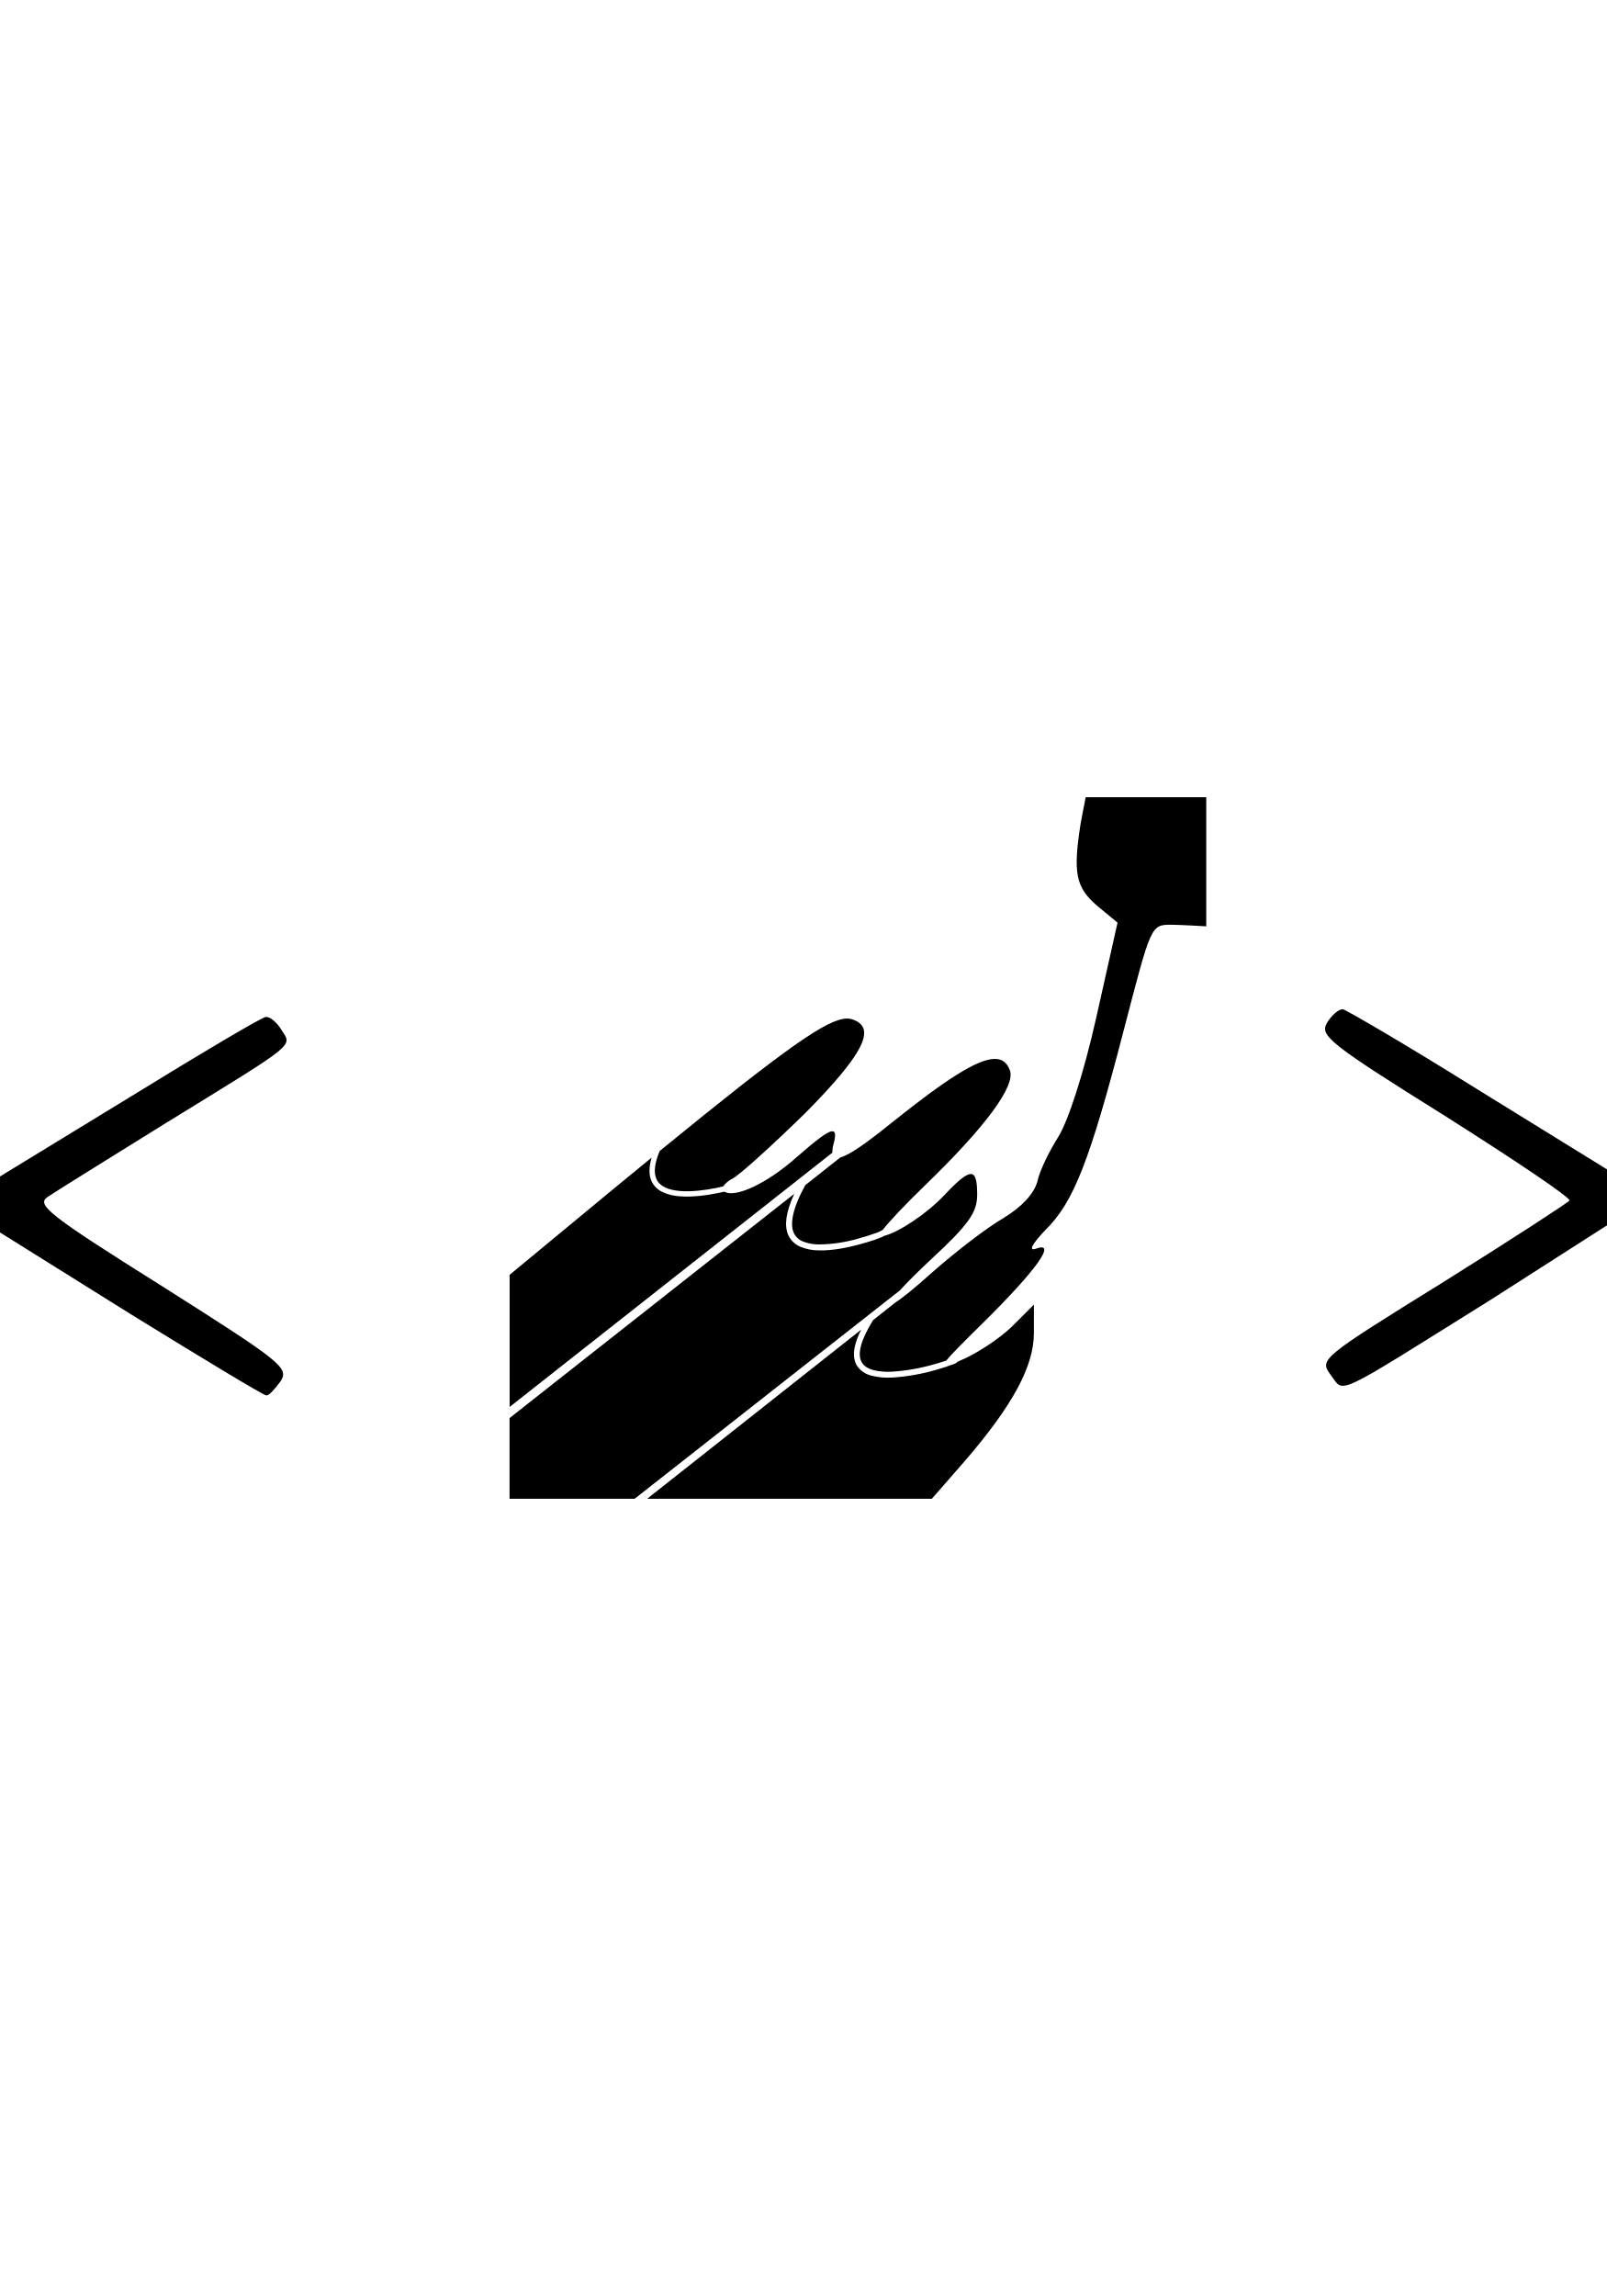
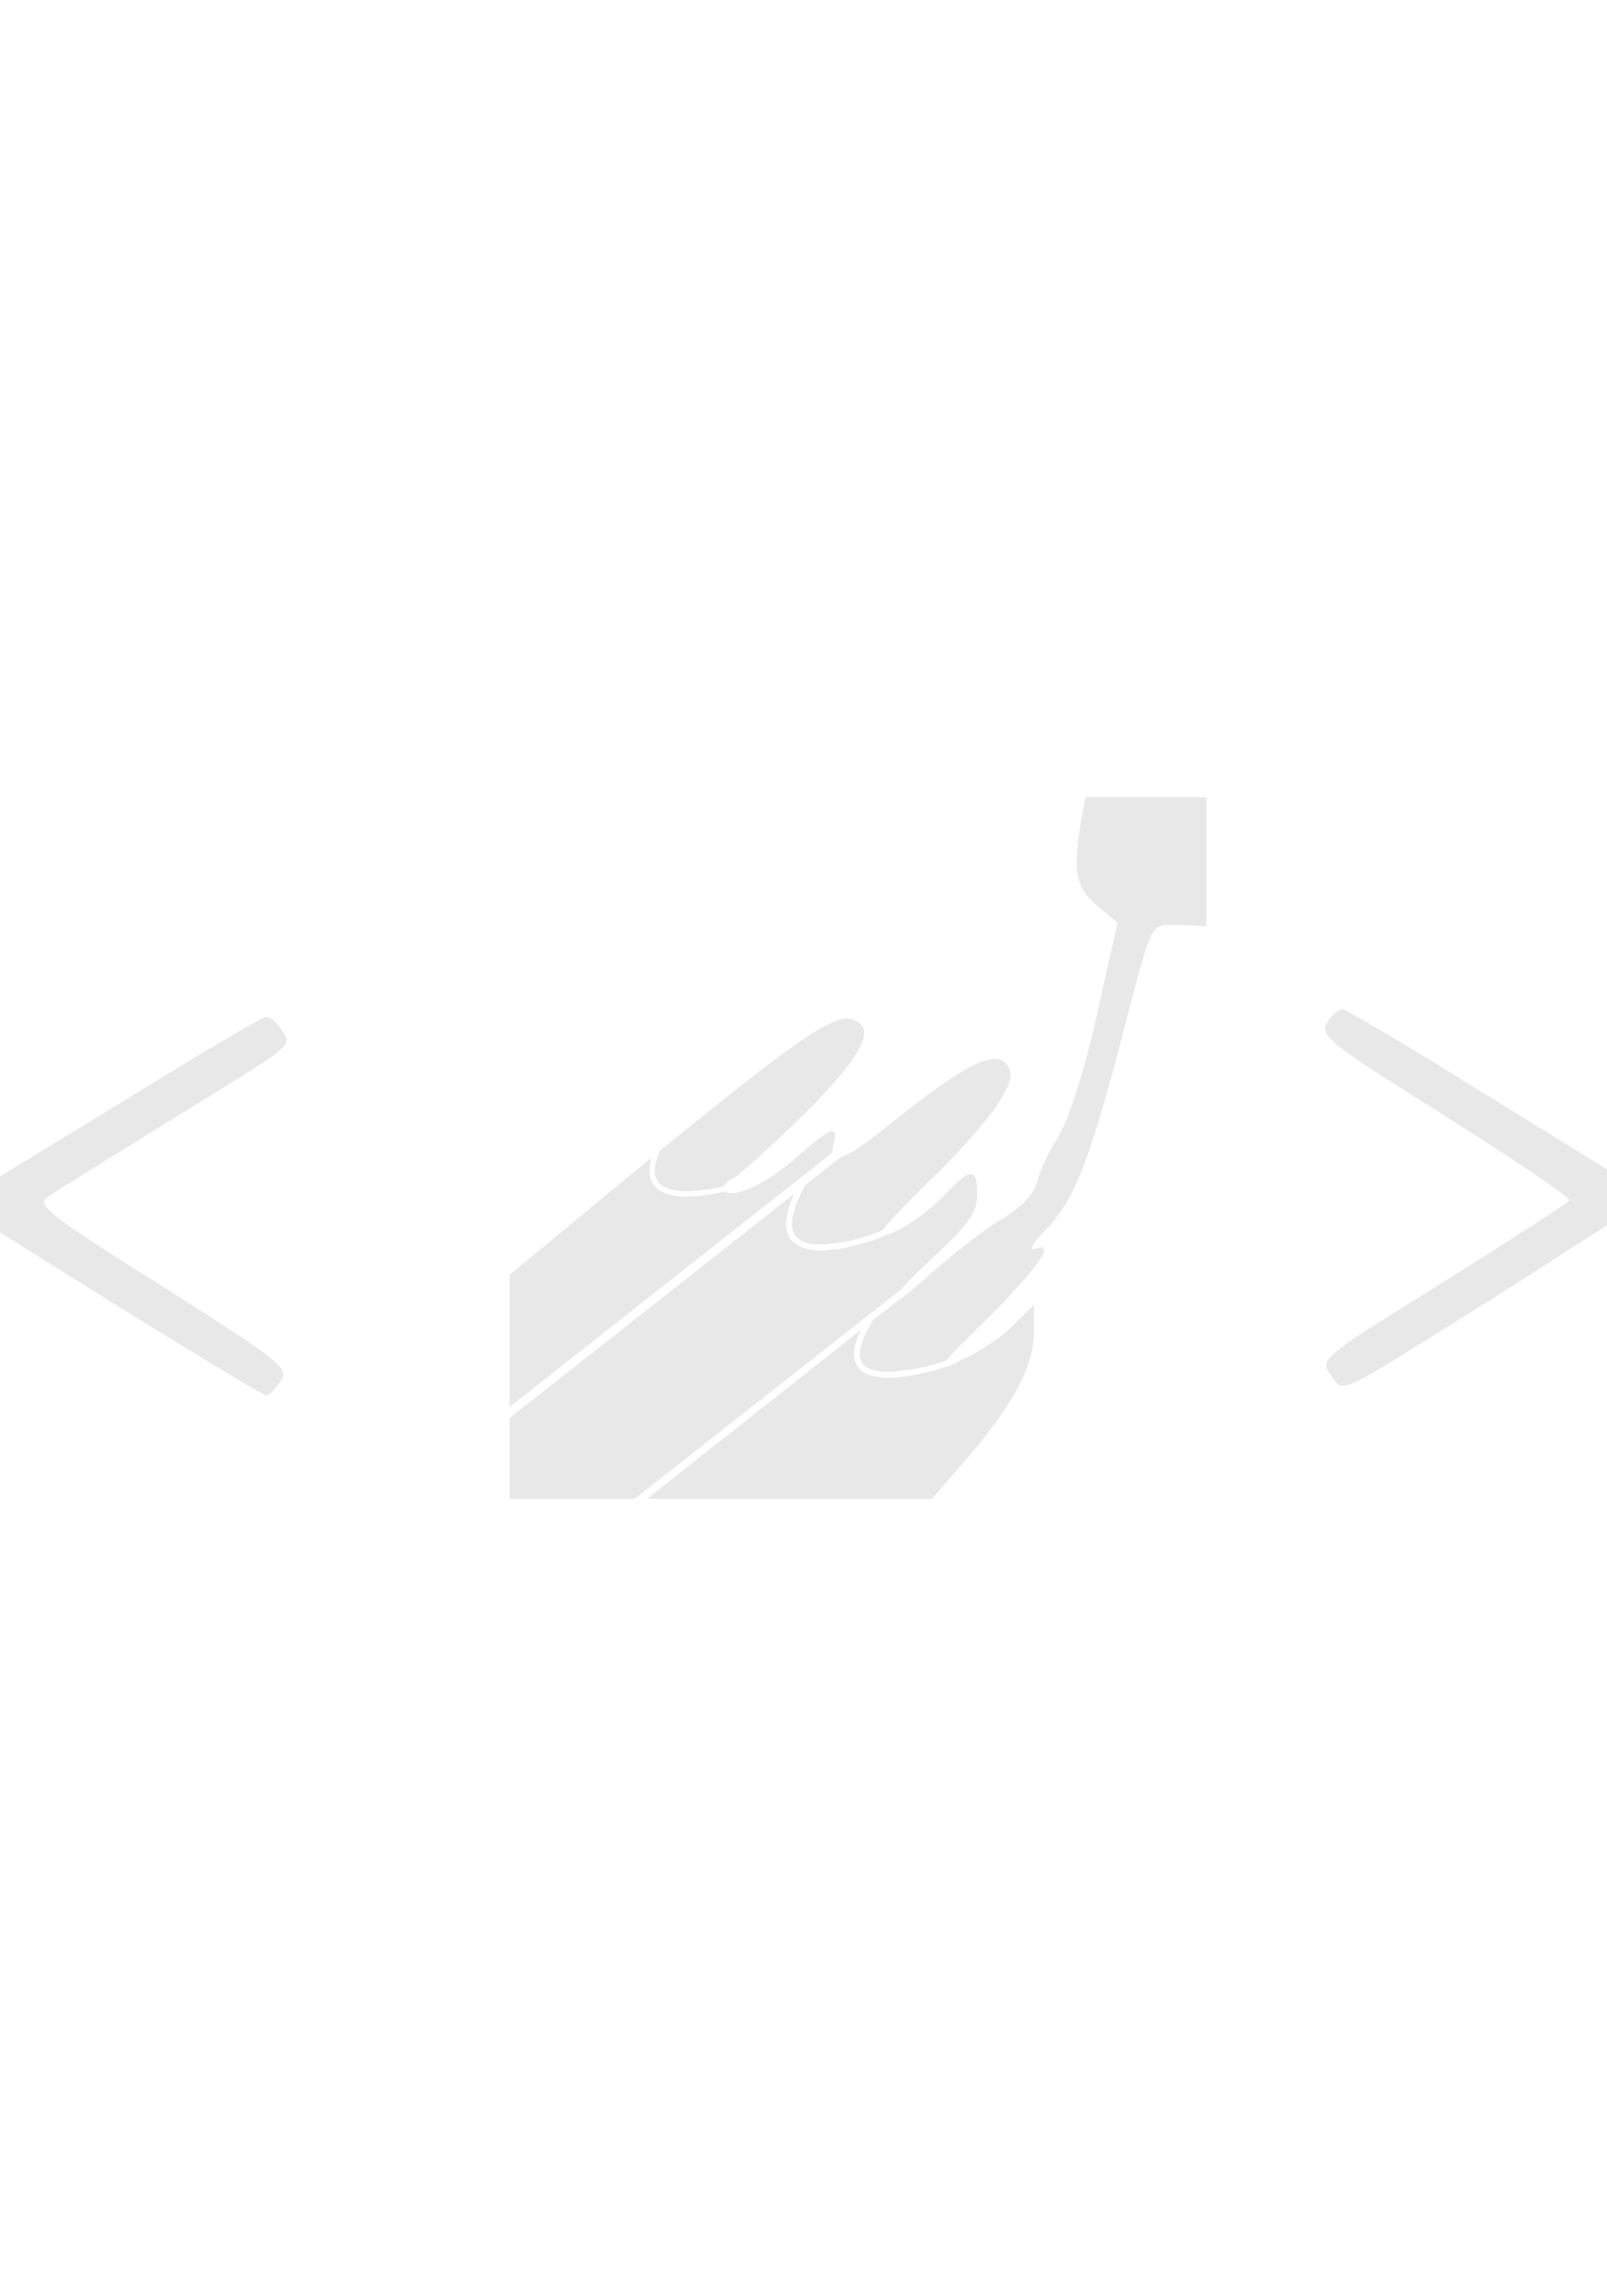
- <svg xmlns="http://www.w3.org/2000/svg" fill="#000000" width="70" height="100" viewBox="0 0 24 24" role="img">
+ <svg xmlns="http://www.w3.org/2000/svg" fill="#e8e8e8" width="70" height="100" viewBox="0 0 24 24" role="img">
  <g id="SVGRepo_bgCarrier" stroke-width="0" />
  <g id="SVGRepo_tracerCarrier" stroke-linecap="round" stroke-linejoin="round" />
  <g id="SVGRepo_iconCarrier">
    <path d="M16.214 6.762l-.075.391c-.116.741-.074.953.244 1.228l.307.254-.318 1.418c-.19.846-.423 1.555-.571 1.788-.127.201-.275.497-.307.656-.053.19-.233.381-.508.55-.243.138-.72.508-1.058.805-.27.243-.456.392-.557.456l-.33.261c-.106.17-.166.307-.189.411-.023.107-.01.178.024.23.033.05.09.085.168.107a.954.954 0 00.282.023 3 3 0 00.632-.112c.07-.019.125-.037.173-.053.074-.091.245-.263.548-.562.804-.793 1.111-1.227.794-1.11-.117.042-.064-.064.137-.276.424-.413.667-1.037 1.175-2.994.402-1.545.402-1.567.698-1.567.139 0 .532.024.532.024V6.762h-.902zm3.839 3.165c-.064 0-.17.096-.233.202-.116.19.021.306 1.767 1.396 1.037.657 1.873 1.217 1.852 1.26-.021.031-.868.582-1.883 1.217-1.842 1.142-1.852 1.153-1.683 1.386.212.275 0 .37 2.391-1.122L24 13.155v-.836l-1.937-1.196c-1.047-.656-1.957-1.185-2.01-1.196zm-16.085.117c-.053 0-.963.54-2.01 1.185L0 12.425v.836l1.947 1.217c1.08.666 1.99 1.217 2.032 1.217.042 0 .127-.096.212-.212.127-.201.02-.286-1.768-1.418C.72 12.996.54 12.848.71 12.732c.106-.074.91-.572 1.778-1.111 1.979-1.217 1.873-1.133 1.714-1.387-.063-.105-.17-.2-.233-.19zm8.684.023c-.292-.002-.92.443-2.8 1.978-.081.193-.088.326-.051.412.024.059.068.1.129.13.06.03.138.048.224.055.171.015.373-.012.536-.044l.11-.025a.386.386 0 01.144-.118c.116-.064.603-.508 1.09-.984.857-.868 1.058-1.26.709-1.387a.24.24 0 00-.09-.017zm2.196.603c-.257.007-.72.305-1.513.938-.398.323-.65.497-.785.533l-.524.414c-.197.36-.226.583-.174.706a.25.25 0 00.138.134.644.644 0 00.24.045 2.18 2.18 0 00.58-.085 3.466 3.466 0 00.291-.092l.029-.012.053-.028c.1-.129.33-.372.618-.652.91-.878 1.375-1.502 1.28-1.735-.043-.113-.117-.17-.233-.166zm-2.424 1.08c-.074.008-.24.136-.539.398-.432.382-.903.602-1.066.504a3.97 3.97 0 01-.114.024c-.166.033-.373.06-.558.045a.708.708 0 01-.252-.063.337.337 0 01-.168-.17c-.037-.09-.037-.202.005-.345l-.65.534-1.471 1.217V15.867l4.82-3.797a.41.41 0 01.016-.123c.037-.134.035-.202-.023-.196zm2.074.639c-.073 0-.195.103-.39.31-.265.283-.682.557-.903.613l-.034.018a2.191 2.191 0 01-.11.042c-.06.02-.138.044-.228.068-.18.049-.404.094-.604.089a.732.732 0 01-.275-.054.344.344 0 01-.184-.18c-.058-.139-.035-.334.092-.611L7.61 16.033v1.205h1.868l3.962-3.112c.103-.114.258-.27.467-.465.56-.519.687-.698.687-.963 0-.206-.023-.31-.096-.31zm.943 1.95l-.339.338c-.19.18-.529.402-.761.497l-.046.02-.003.005-.01.01c-.009.007-.013.008-.02.011a3.432 3.432 0 01-.282.093 3.058 3.058 0 01-.65.115 1.035 1.035 0 01-.31-.027.364.364 0 01-.218-.144c-.048-.074-.062-.173-.035-.295a1.11 1.11 0 01.095-.25l-3.197 2.526h4.252l.508-.582c.698-.814 1.016-1.396 1.016-1.894z" />
  </g>
</svg>
